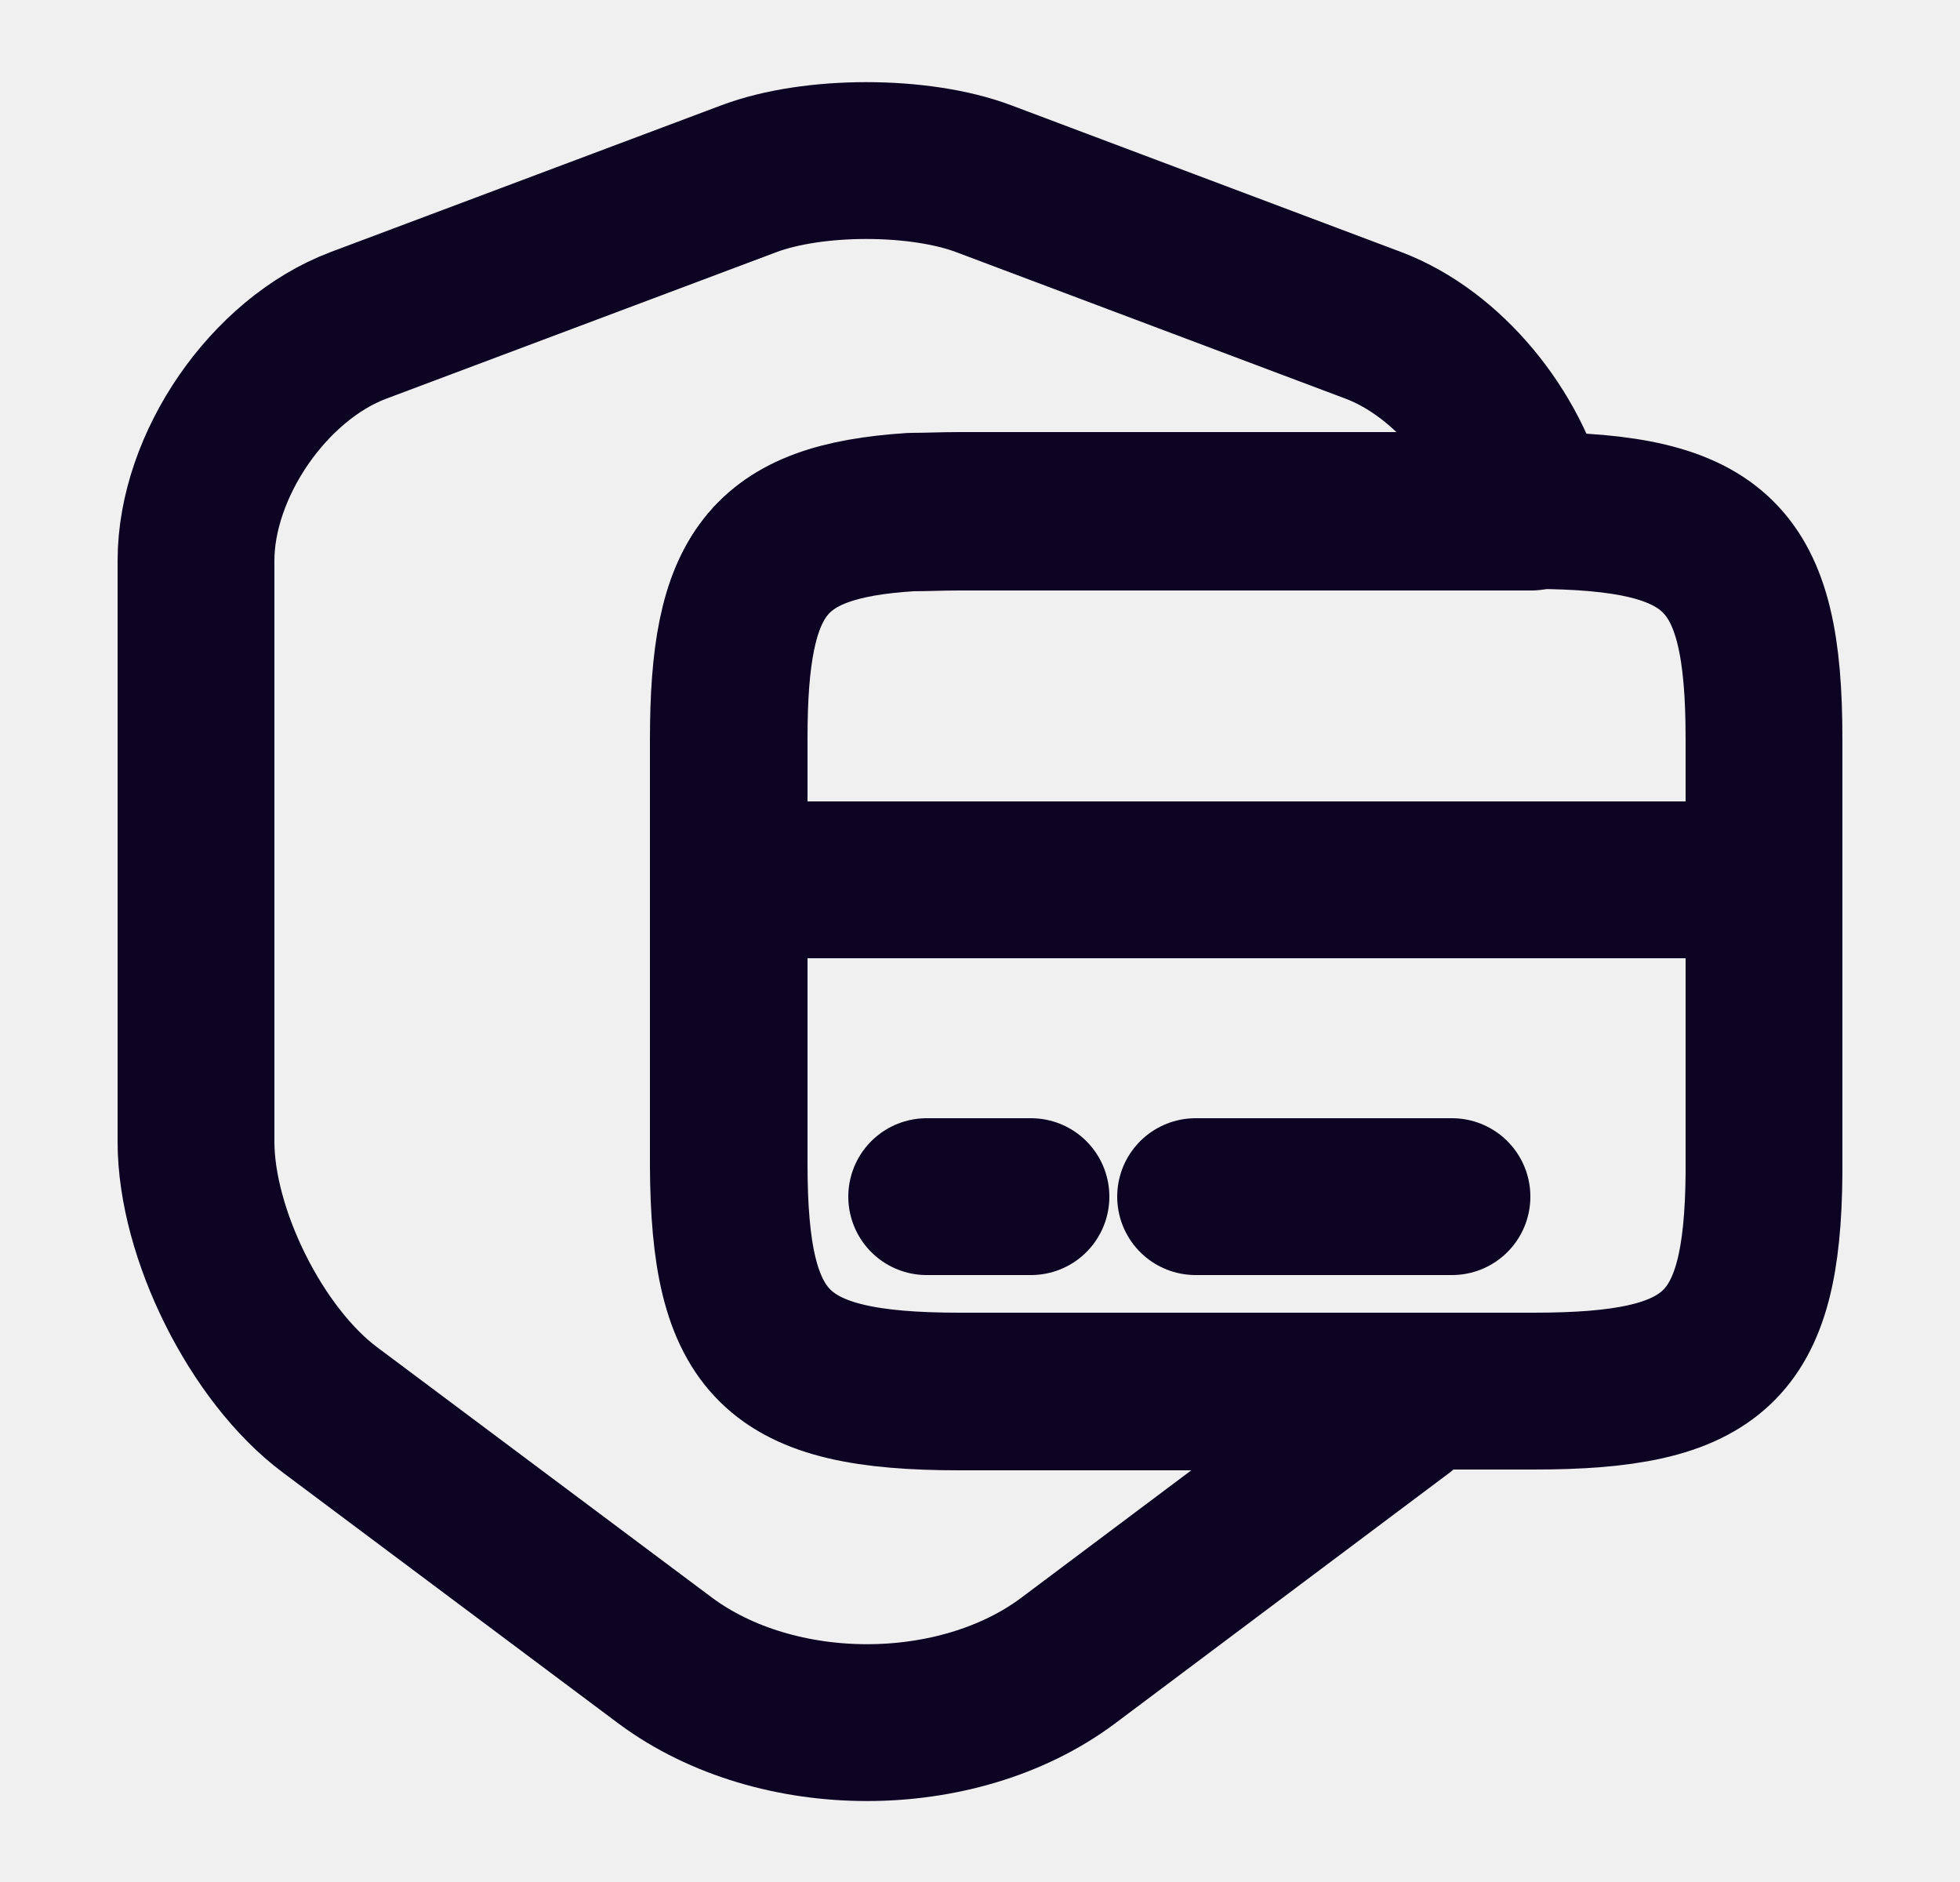
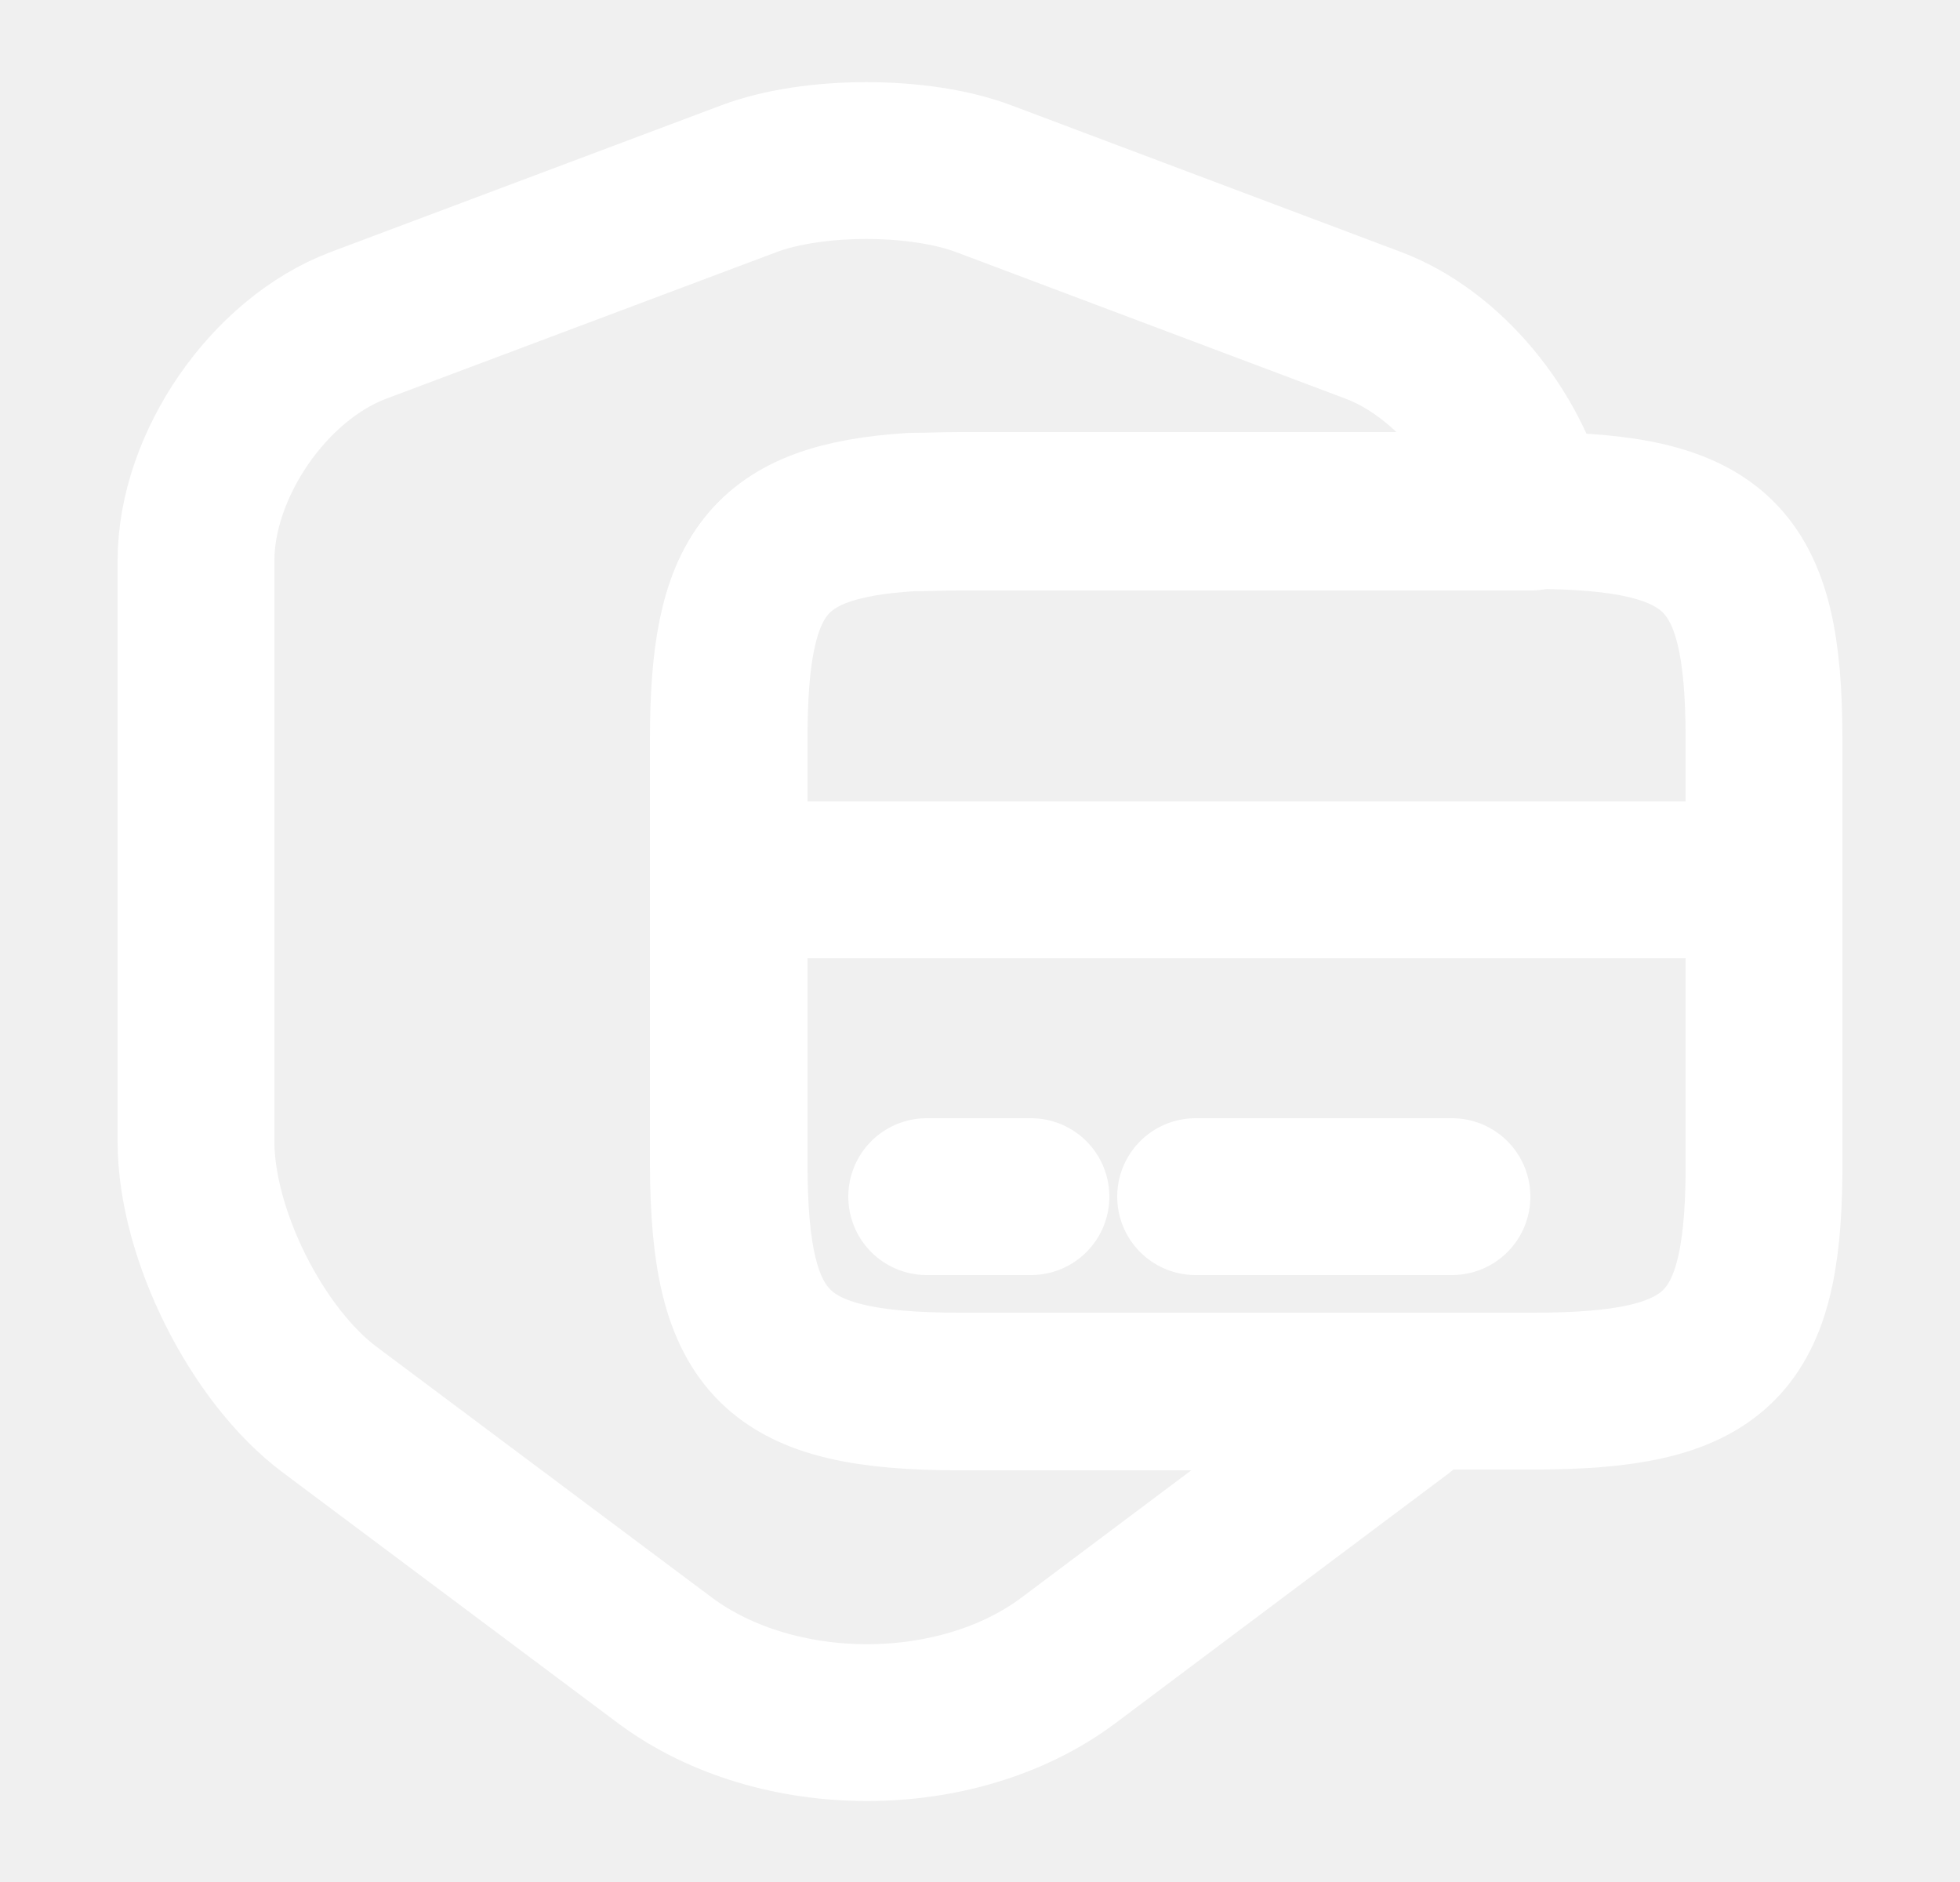
<svg xmlns="http://www.w3.org/2000/svg" width="25" height="24" viewBox="0 0 25 24" fill="none">
-   <path d="M12.24 17.75H18.16C18.07 17.83 17.98 17.9 17.89 17.98L13.62 21.18C12.21 22.23 9.91 22.23 8.49 21.18L4.21 17.98C3.27 17.28 2.5 15.73 2.5 14.56V7.15C2.5 5.93 3.43 4.58 4.57 4.15L9.55 2.28C10.37 1.97 11.73 1.97 12.55 2.28L17.52 4.15C18.47 4.51 19.28 5.51 19.53 6.53H12.23C12.01 6.53 11.81 6.54 11.62 6.54C9.77 6.65 9.29 7.32 9.29 9.43V14.86C9.3 17.16 9.89 17.75 12.24 17.75Z" stroke="#0D0322" stroke-width="2" stroke-linecap="round" stroke-linejoin="round" />
-   <path d="M9.3 11.22H22.5" stroke="#0D0322" stroke-width="2" stroke-miterlimit="10" stroke-linecap="round" stroke-linejoin="round" />
-   <path d="M22.5 9.42V14.97C22.48 17.19 21.87 17.74 19.56 17.74H12.24C9.89 17.74 9.3 17.15 9.3 14.84V9.41C9.3 7.31 9.78 6.64 11.63 6.52C11.82 6.52 12.02 6.51 12.24 6.51H19.56C21.91 6.52 22.5 7.1 22.5 9.42Z" stroke="#0D0322" stroke-width="2" stroke-linecap="round" stroke-linejoin="round" />
-   <path d="M11.82 15.26H13.15M15.25 15.26H18.52" stroke="#0D0322" stroke-width="2" stroke-miterlimit="10" stroke-linecap="round" stroke-linejoin="round" />
+   <path d="M12.24 17.75H18.16C18.07 17.83 17.98 17.9 17.89 17.98L13.62 21.18C12.21 22.23 9.91 22.23 8.49 21.18L4.21 17.98C3.27 17.28 2.5 15.73 2.5 14.56V7.15C2.5 5.93 3.43 4.58 4.57 4.15L9.55 2.28C10.37 1.97 11.73 1.97 12.55 2.28L17.52 4.15C18.47 4.51 19.28 5.51 19.53 6.53H12.23C12.01 6.53 11.81 6.54 11.62 6.54C9.77 6.65 9.29 7.32 9.29 9.43V14.86C9.3 17.16 9.89 17.75 12.24 17.75Z" stroke="white" stroke-width="2" stroke-linecap="round" stroke-linejoin="round" />
+   <path d="M9.3 11.22H22.5" stroke="white" stroke-width="2" stroke-miterlimit="10" stroke-linecap="round" stroke-linejoin="round" />
+   <path d="M22.5 9.42V14.97C22.48 17.19 21.87 17.74 19.56 17.74H12.24C9.89 17.74 9.3 17.15 9.3 14.84V9.41C9.3 7.31 9.78 6.64 11.63 6.52C11.82 6.52 12.02 6.51 12.24 6.51H19.56C21.91 6.52 22.5 7.1 22.5 9.42Z" stroke="white" stroke-width="2" stroke-linecap="round" stroke-linejoin="round" />
+   <path d="M11.82 15.26H13.15M15.25 15.26H18.52" stroke="white" stroke-width="2" stroke-miterlimit="10" stroke-linecap="round" stroke-linejoin="round" />
</svg>
